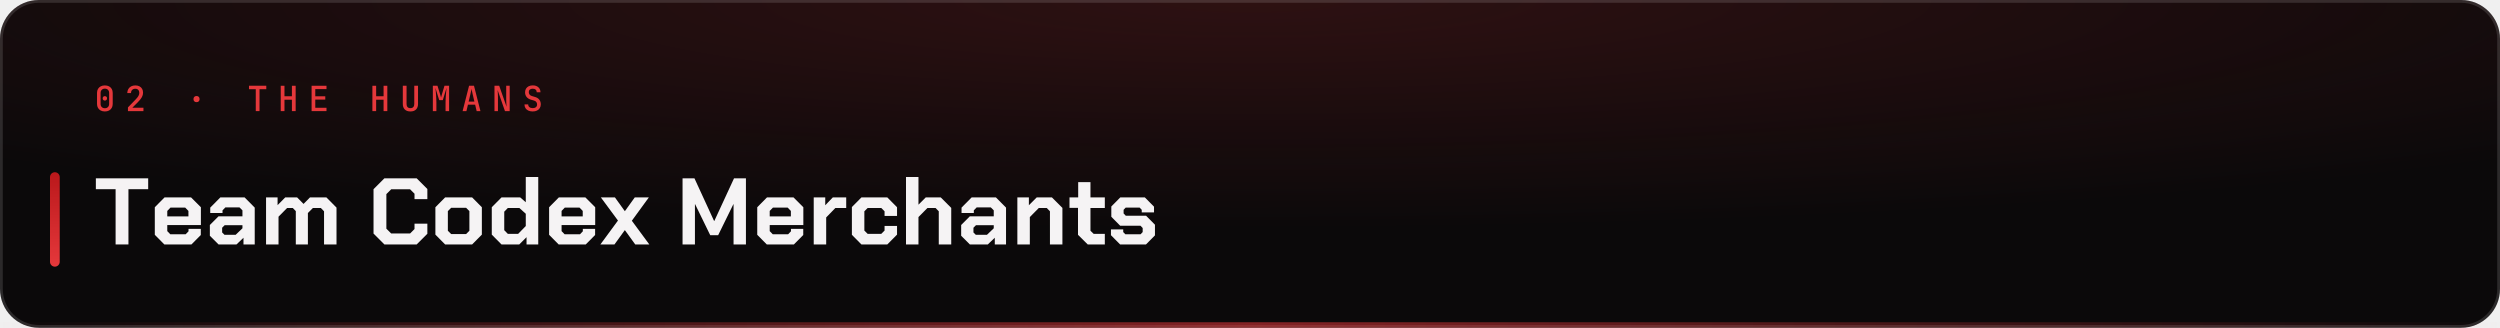
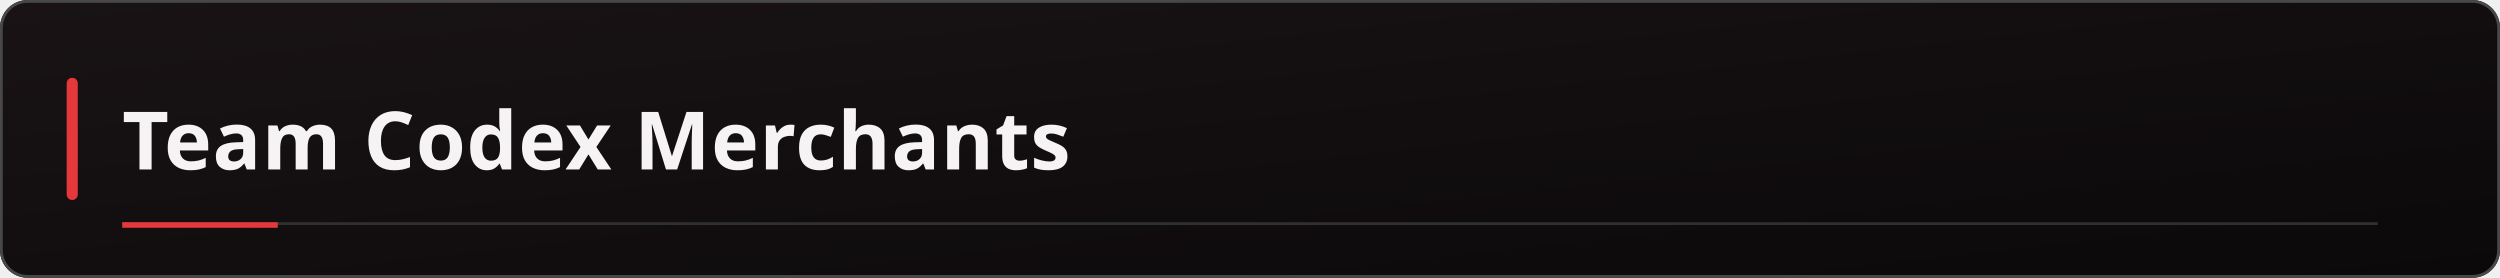
- <svg xmlns="http://www.w3.org/2000/svg" viewBox="0 0 900 118" width="900" height="118">
+ <svg xmlns="http://www.w3.org/2000/svg" viewBox="0 0 900 100" width="900" height="100" role="img" aria-labelledby="title">
  <defs>
-     <linearGradient id="glass" x1="0" y1="0" x2="1" y2="1">
-       <stop offset="0" stop-color="#FFFFFF" stop-opacity="0.07" />
-       <stop offset="1" stop-color="#FFFFFF" stop-opacity="0.015" />
+     <linearGradient id="background" x1="0" y1="0" x2="1" y2="1">
+       <stop offset="0%" stop-color="#191315" />
+       <stop offset="100%" stop-color="#0B090A" />
    </linearGradient>
-     <linearGradient id="redbar" x1="0" y1="0" x2="0" y2="1">
-       <stop offset="0" stop-color="#BA181B" />
-       <stop offset="1" stop-color="#E5383B" />
-     </linearGradient>
-     <linearGradient id="fade" x1="0" y1="0" x2="1" y2="0">
-       <stop offset="0" stop-color="#E5383B" stop-opacity="0" />
-       <stop offset="0.5" stop-color="#E5383B" stop-opacity="0.55" />
-       <stop offset="1" stop-color="#E5383B" stop-opacity="0" />
-     </linearGradient>
-     <radialGradient id="glow" cx="0.5" cy="0" r="1">
-       <stop offset="0" stop-color="#E5383B" stop-opacity="0.16" />
-       <stop offset="0.7" stop-color="#E5383B" stop-opacity="0" />
-     </radialGradient>
  </defs>
-   <rect width="900" height="118" rx="14" fill="#0B090A" />
-   <rect width="900" height="118" rx="14" fill="url(#glow)" />
-   <rect x="0.5" y="0.5" width="899" height="117" rx="13.5" fill="none" stroke="#FFFFFF" stroke-opacity="0.13" />
-   <rect x="18" y="62" width="3.5" height="34" rx="1.75" fill="url(#redbar)" />
-   <path transform="translate(34.00,40) scale(0.0125,-0.0125)" d="M300 -10Q231 -10 180.5 17.0Q130 44 102.0 92.5Q74 141 74 206V524Q74 590 101.5 638.0Q129 686 180.0 713.0Q231 740 300 740Q370 740 420.5 713.0Q471 686 498.5 638.0Q526 590 526 524V206Q526 141 498.0 92.5Q470 44 419.5 17.0Q369 -10 300 -10ZM300 83Q356 83 389.5 117.0Q423 151 423 206V524Q423 579 389.5 613.0Q356 647 300 647Q244 647 210.5 613.0Q177 579 177 524V206Q177 151 210.5 117.0Q244 83 300 83ZM300 303Q272 303 254.5 321.0Q237 339 237 368Q237 396 254.5 413.5Q272 431 300 431Q328 431 345.5 413.5Q363 396 363 368Q363 339 345.5 321.0Q328 303 300 303Z" fill="#E5383B" />
-   <path transform="translate(45.00,40) scale(0.0125,-0.0125)" d="M85 0V107L311 340Q363 394 387.5 437.5Q412 481 412 524Q412 580 381.5 612.0Q351 644 298 644Q240 644 206.5 610.5Q173 577 173 519H65Q67 587 96.0 636.5Q125 686 177.0 713.0Q229 740 299 740Q366 740 416.0 714.0Q466 688 493.0 641.0Q520 594 520 530Q520 465 486.5 403.0Q453 341 377 265L212 98H531V0Z" fill="#E5383B" />
-   <path transform="translate(67.00,40) scale(0.0125,-0.0125)" d="M300 258Q260 258 236.0 281.5Q212 305 212 345Q212 386 236.0 410.5Q260 435 300 435Q341 435 364.5 410.5Q388 386 388 345Q388 305 364.5 281.5Q341 258 300 258Z" fill="#E5383B" />
-   <path transform="translate(89.00,40) scale(0.0125,-0.0125)" d="M246 0V631H51V731H549V631H354V0Z" fill="#E5383B" />
-   <path transform="translate(100.00,40) scale(0.0125,-0.0125)" d="M85 0V730H193V428H407V730H515V0H407V328H193V0Z" fill="#E5383B" />
-   <path transform="translate(111.00,40) scale(0.0125,-0.0125)" d="M94 0V730H523V634H200V427H488V332H200V96H523V0Z" fill="#E5383B" />
-   <path transform="translate(133.00,40) scale(0.0125,-0.0125)" d="M85 0V730H193V428H407V730H515V0H407V328H193V0Z" fill="#E5383B" />
-   <path transform="translate(144.00,40) scale(0.0125,-0.0125)" d="M300 -10Q195 -10 138.0 47.5Q81 105 81 204V730H189V204Q189 149 216.5 117.0Q244 85 300 85Q355 85 383.0 117.0Q411 149 411 204V730H519V204Q519 105 462.0 47.5Q405 -10 300 -10Z" fill="#E5383B" />
-   <path transform="translate(155.00,40) scale(0.0125,-0.0125)" d="M66 0V730H199L272 496Q283 463 291.0 432.5Q299 402 302 387Q306 402 313.5 432.5Q321 463 331 496L401 730H534V0H432V246Q432 293 434.5 350.5Q437 408 442.0 466.5Q447 525 452.0 578.5Q457 632 461 672L353 317H249L139 672Q144 633 149.0 581.5Q154 530 158.0 472.0Q162 414 165.0 355.5Q168 297 168 246V0Z" fill="#E5383B" />
-   <path transform="translate(166.00,40) scale(0.0125,-0.0125)" d="M43 0 229 730H371L557 0H448L404 185H197L153 0ZM217 274H383L333 485Q320 541 311.5 582.5Q303 624 300 639Q297 624 289.0 582.5Q281 541 267 486Z" fill="#E5383B" />
-   <path transform="translate(177.00,40) scale(0.0125,-0.0125)" d="M81 0V730H217L430 123Q428 152 425.0 192.0Q422 232 420.5 275.0Q419 318 419 353V730H519V0H383L171 607Q173 581 175.5 542.0Q178 503 179.5 461.0Q181 419 181 383V0Z" fill="#E5383B" />
-   <path transform="translate(188.00,40) scale(0.0125,-0.0125)" d="M303 -10Q229 -10 176.0 14.5Q123 39 94.0 84.5Q65 130 65 193H172Q172 143 207.0 114.5Q242 86 304 86Q362 86 395.0 114.0Q428 142 428 191Q428 232 405.5 262.0Q383 292 341 303L249 330Q169 353 125.5 408.5Q82 464 82 541Q82 601 109.0 646.0Q136 691 186.0 716.0Q236 741 304 741Q404 741 464.5 687.0Q525 633 526 542H418Q418 590 387.5 617.5Q357 645 302 645Q249 645 219.0 619.5Q189 594 189 548Q189 507 211.5 477.0Q234 447 276 435L369 407Q449 385 492.0 329.0Q535 273 535 195Q535 134 506.0 87.5Q477 41 425.0 15.5Q373 -10 303 -10Z" fill="#E5383B" />
-   <path transform="translate(34.00,88) scale(0.034,-0.034)" d="M224 585H15V700H569V585H360V0H224Z" fill="#F5F3F4" />
-   <path transform="translate(54.03,88) scale(0.034,-0.034)" d="M50 102V394L153 498H434L538 394V205H182V141L214 108H377L407 139V165H537V100L438 0H151ZM406 297V355L372 390H216L182 355V297Z" fill="#F5F3F4" />
-   <path transform="translate(74.02,88) scale(0.034,-0.034)" d="M45 92V206L137 298H390V361L359 392H209L179 361V333H49V390L156 498H413L520 390V0H401V71L327 0H137ZM318 102 390 171V204H202L175 177V127L200 102Z" fill="#F5F3F4" />
-   <path transform="translate(93.74,88) scale(0.034,-0.034)" d="M60 498H182V416L263 498H389L457 429L525 498H699L806 390V0H674V351L640 386H556L503 333V0H375V353L343 386H283L192 294V0H60Z" fill="#F5F3F4" />
-   <path transform="translate(132.60,88) scale(0.034,-0.034)" d="M55 115V585L170 700H512L625 587V480H489V537L442 584H242L191 533V167L242 116H442L489 163V220H625V113L512 0H170Z" fill="#F5F3F4" />
-   <path transform="translate(155.04,88) scale(0.034,-0.034)" d="M50 104V394L153 498H439L542 394V104L439 0H153ZM375 110 410 145V353L375 388H217L182 353V145L217 110Z" fill="#F5F3F4" />
-   <path transform="translate(175.34,88) scale(0.034,-0.034)" d="M50 104V394L153 498H351L410 447V714H542V0H418V77L341 0H153ZM329 112 410 195V325L342 386H220L182 347V151L220 112Z" fill="#F5F3F4" />
-   <path transform="translate(195.98,88) scale(0.034,-0.034)" d="M50 102V394L153 498H434L538 394V205H182V141L214 108H377L407 139V165H537V100L438 0H151ZM406 297V355L372 390H216L182 355V297Z" fill="#F5F3F4" />
-   <path transform="translate(215.97,88) scale(0.034,-0.034)" d="M374 0 264 152 154 0H5L191 253L10 498H159L264 352L369 498H518L338 251L523 0Z" fill="#F5F3F4" />
-   <path transform="translate(243.51,88) scale(0.034,-0.034)" d="M65 700H191L399 248H401L610 700H736V0H605V426H603L442 98H358L198 426H196V0H65Z" fill="#F5F3F4" />
-   <path transform="translate(270.91,88) scale(0.034,-0.034)" d="M50 102V394L153 498H434L538 394V205H182V141L214 108H377L407 139V165H537V100L438 0H151ZM406 297V355L372 390H216L182 355V297Z" fill="#F5F3F4" />
-   <path transform="translate(290.90,88) scale(0.034,-0.034)" d="M60 498H182V415L262 498H404V386H289L192 286V0H60Z" fill="#F5F3F4" />
-   <path transform="translate(304.98,88) scale(0.034,-0.034)" d="M50 102V396L151 498H425L528 394V302H396V351L361 386H217L182 351V147L217 112H361L396 147V196H528V104L425 0H151Z" fill="#F5F3F4" />
-   <path transform="translate(324.12,88) scale(0.034,-0.034)" d="M60 714H192V421L269 498H428L539 387V0H407V351L373 386H287L192 290V0H60Z" fill="#F5F3F4" />
-   <path transform="translate(344.49,88) scale(0.034,-0.034)" d="M45 92V206L137 298H390V361L359 392H209L179 361V333H49V390L156 498H413L520 390V0H401V71L327 0H137ZM318 102 390 171V204H202L175 177V127L200 102Z" fill="#F5F3F4" />
-   <path transform="translate(364.21,88) scale(0.034,-0.034)" d="M60 498H182V415L265 498H426L537 387V0H405V351L371 386H287L192 290V0H60Z" fill="#F5F3F4" />
-   <path transform="translate(384.51,88) scale(0.034,-0.034)" d="M105 102V387H15V498H107V660H237V498H389V386H237V145L271 112H389V0H208Z" fill="#F5F3F4" />
-   <path transform="translate(398.75,88) scale(0.034,-0.034)" d="M35 98V159H165V131L187 108H349L371 131V174L348 198H133L39 293V402L134 498H394L491 400V339H361V367L339 390H191L169 367V328L192 304H407L501 209V96L406 0H132Z" fill="#F5F3F4" />
-   <rect x="0" y="116" width="900" height="2" fill="url(#fade)">
-     <animate attributeName="opacity" values="0.4;1;0.4" dur="3s" repeatCount="indefinite" />
-   </rect>
+   <rect width="900" height="100" rx="10" fill="url(#background)" />
+   <rect x="0.5" y="0.5" width="899" height="99" rx="9.5" fill="none" stroke="#484848" />
+   <rect x="24" y="28" width="4" height="44" rx="2" fill="#E5383B" />
+   <text x="44" y="61" font-family="'Proto Mono', 'Consolas', sans-serif" font-size="29" font-weight="700" letter-spacing="0.3" fill="#F5F3F4">Team Codex Merchants</text>
+   <rect x="44" y="80" width="812" height="1" fill="#303030" />
+   <rect x="44" y="80" width="56" height="2" fill="#E5383B" />
</svg>
